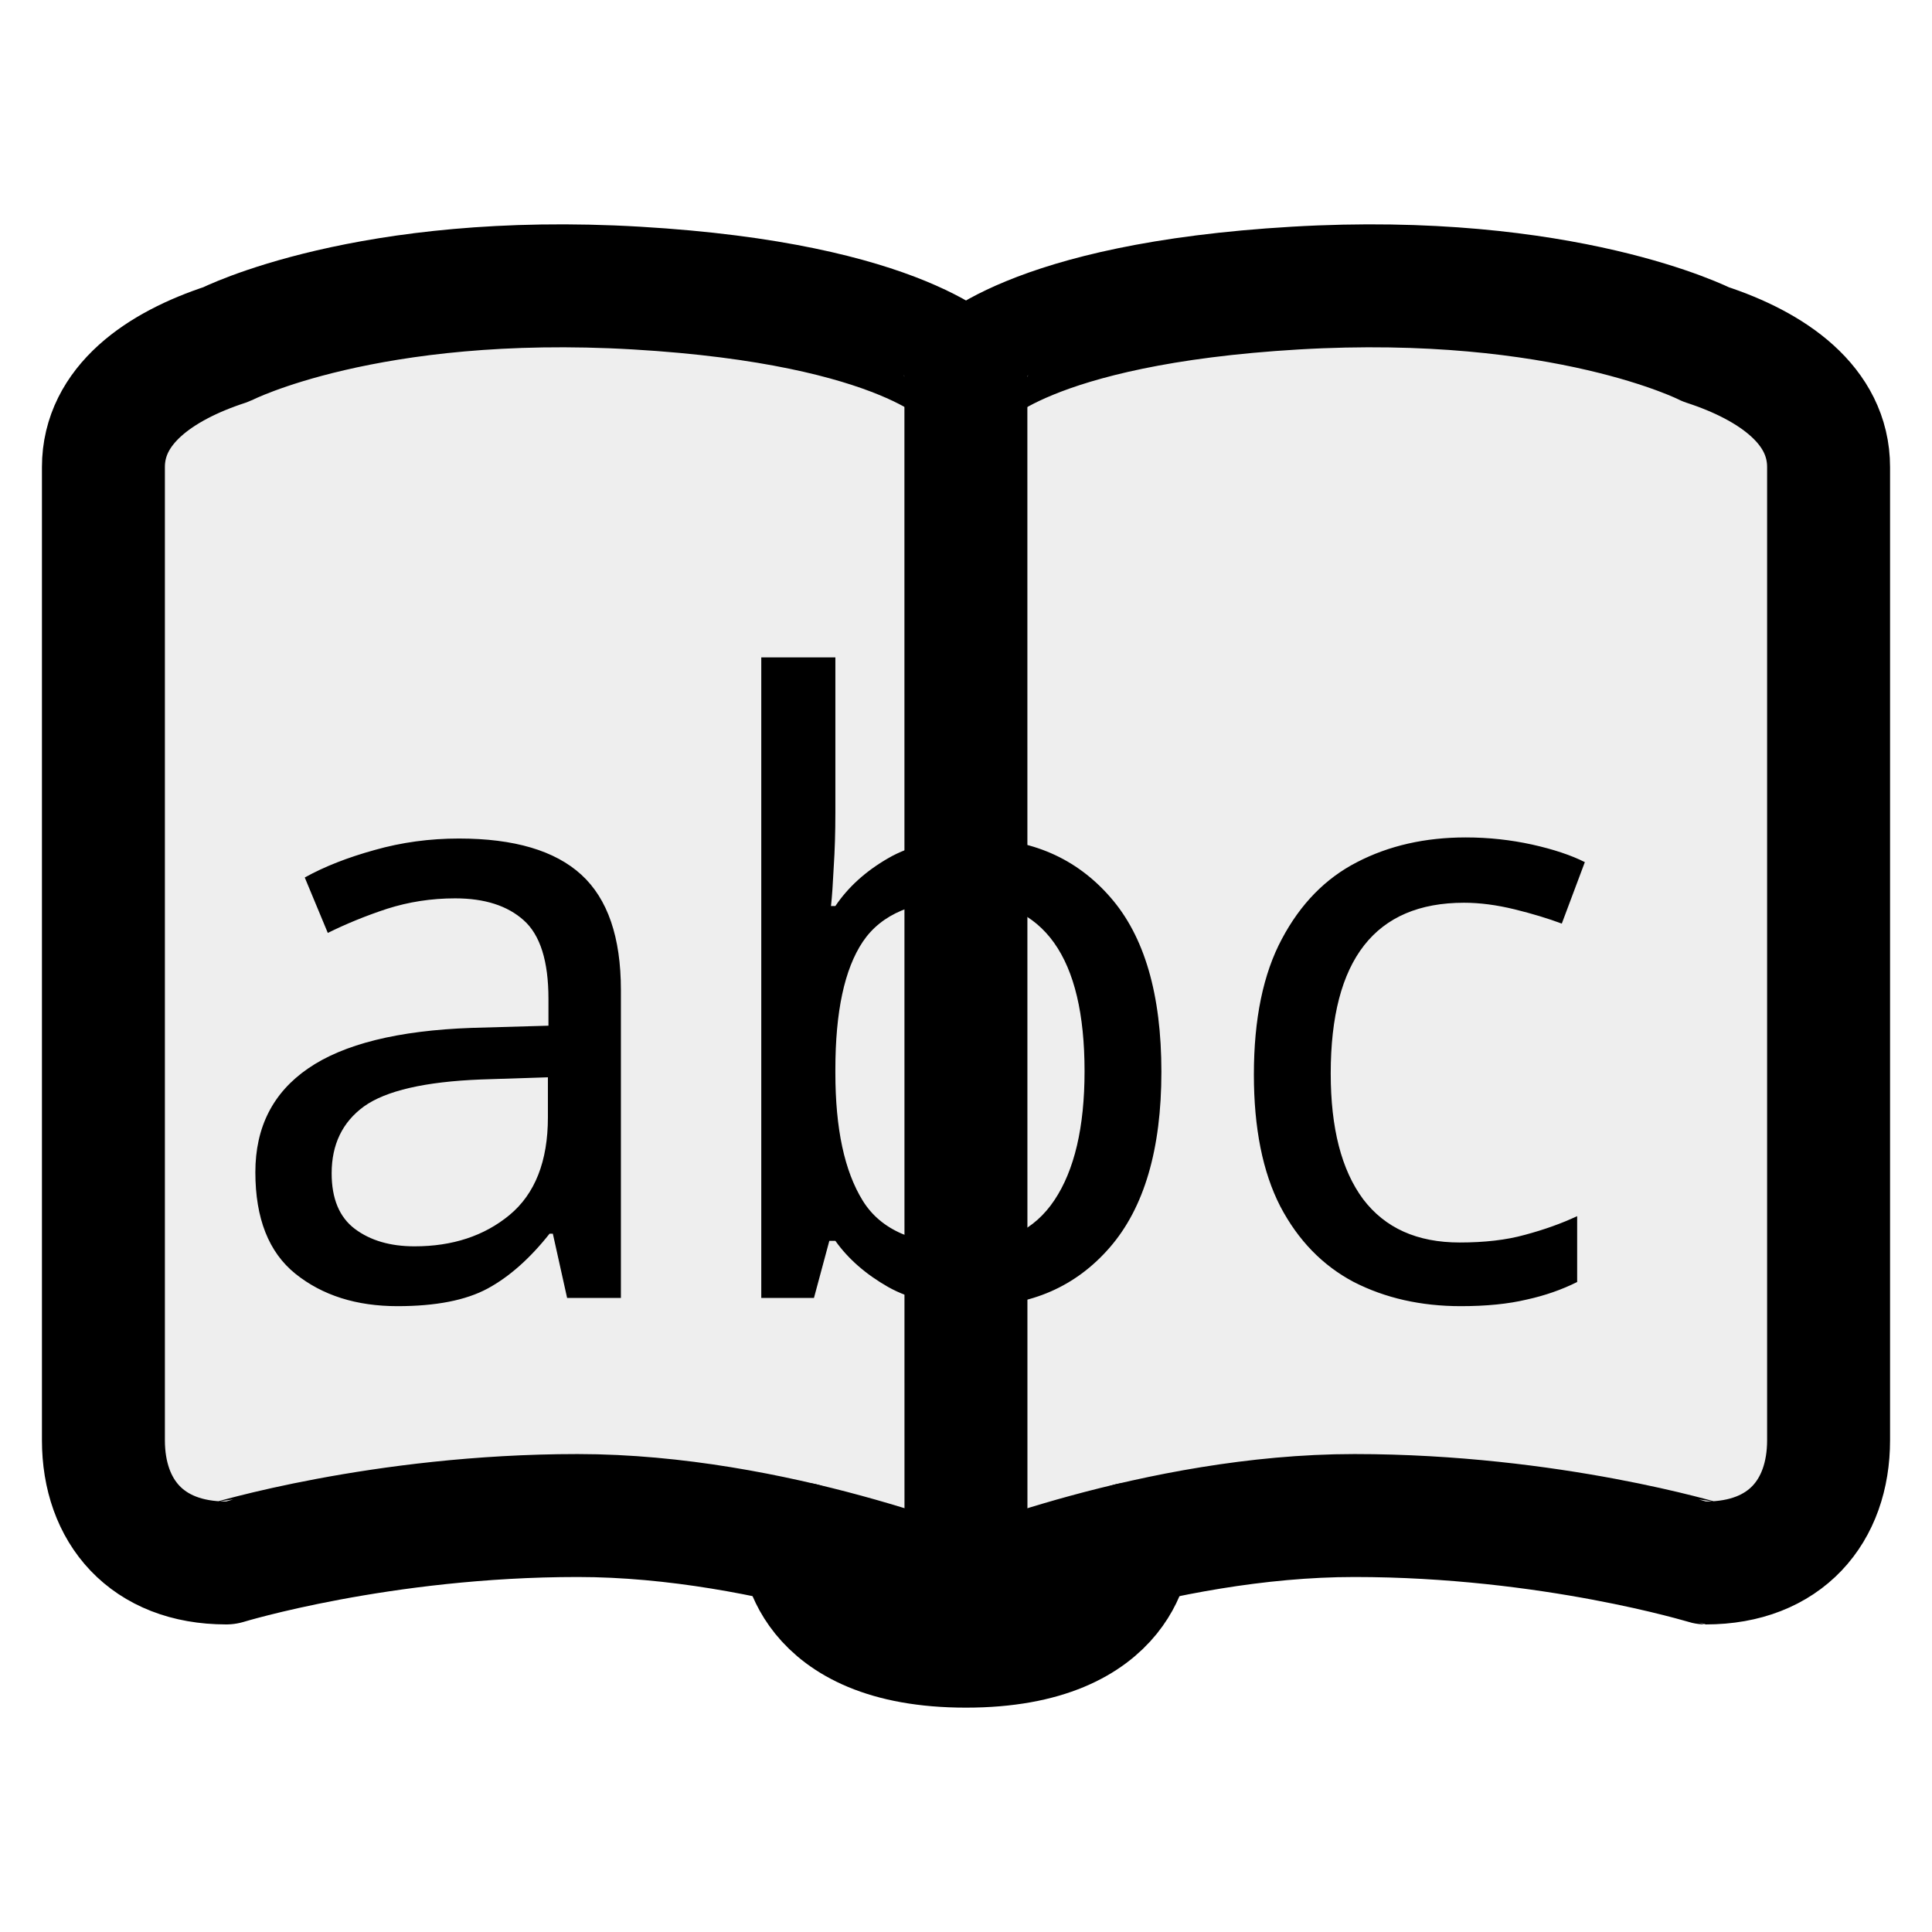
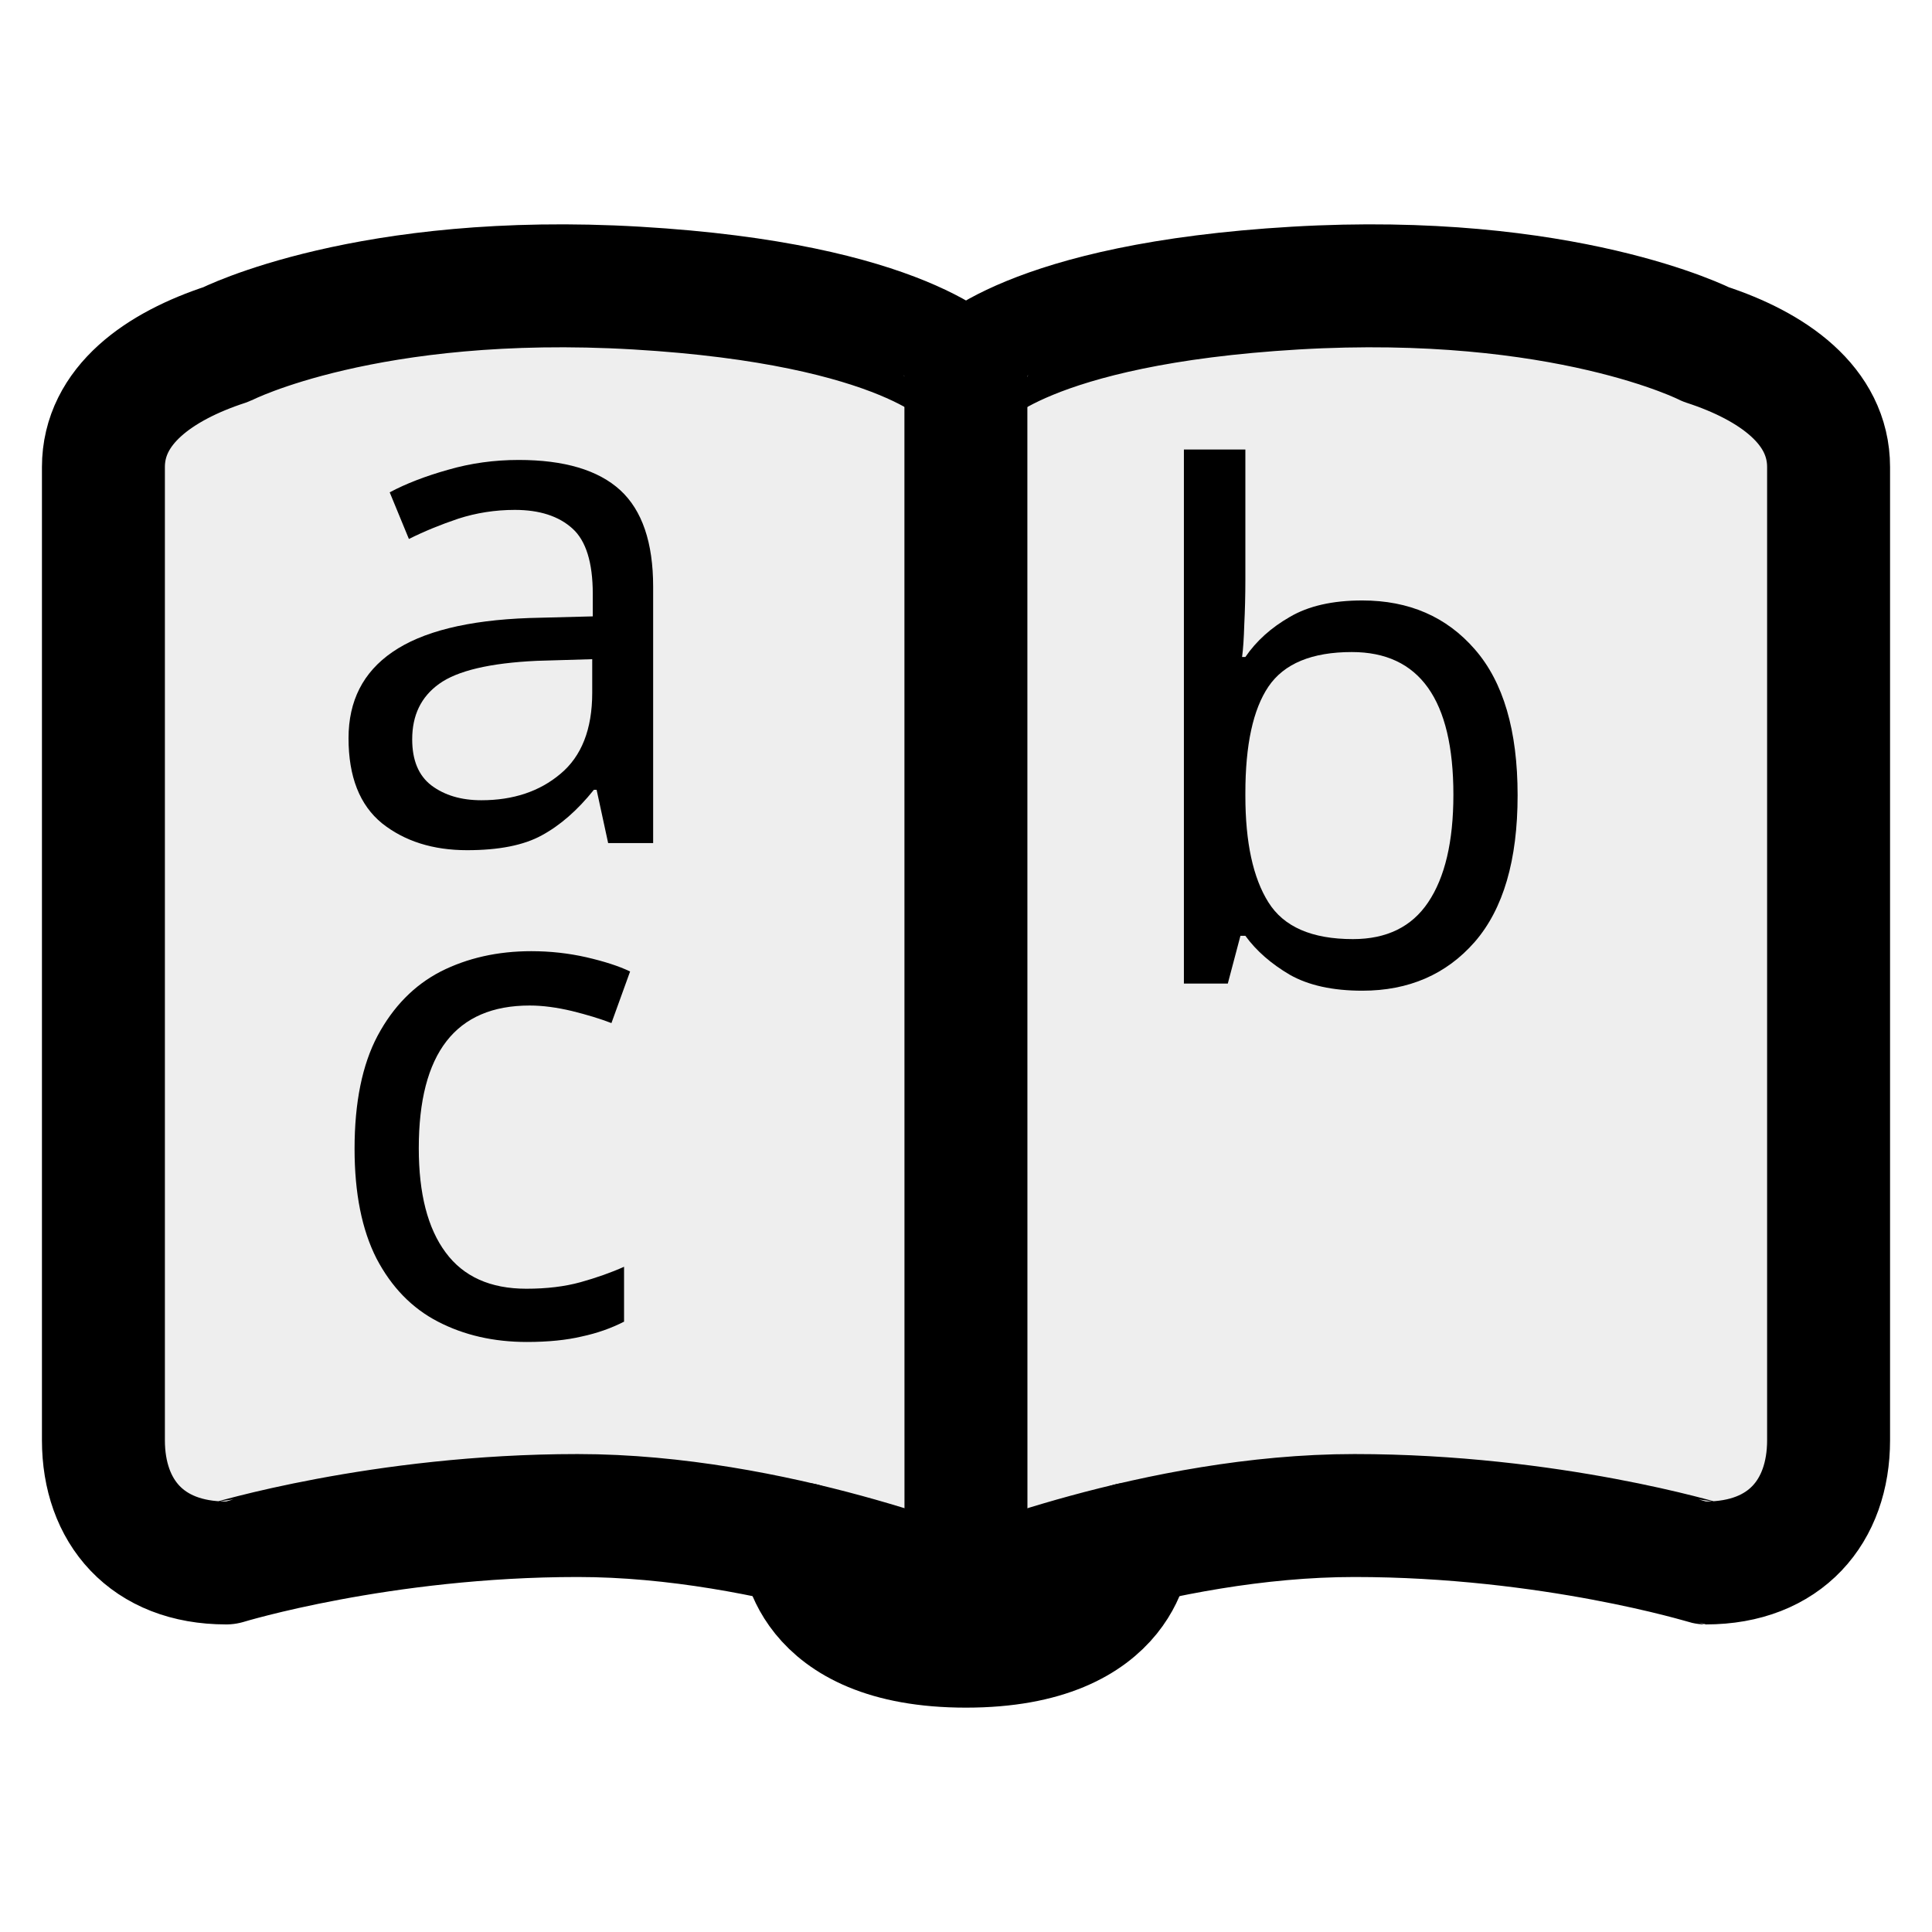
<svg xmlns="http://www.w3.org/2000/svg" height="55px" viewBox="0 0 55 55" width="55px" stroke-linecap="round" stroke-linejoin="round" stroke-width="3.5" stroke="#000" fill="#eee">
  <g>
    <path d="m 27.503,10.705 h -0.002 c 0,-0.002 -1.71,-2.053 -9.376,-2.504 -7.666,-0.449 -11.683,1.602 -11.686,1.603 C 4.541,10.423 2.944,11.539 2.944,13.298 v 27.702 c 0,2.025 1.235,3.494 3.495,3.494 0.003,0 4.41,-1.35 10.004,-1.35 5.589,-0.001 11.061,2.253 11.061,2.253" fill="#eee" stroke="#000" style="fill-opacity:1;stroke-width:3.5;stroke-linejoin:round;display:inline" />
    <path d="m 27.497,10.705 0,0 c 0,-0.002 1.715,-2.053 9.377,-2.504 7.668,-0.449 11.686,1.602 11.688,1.603 1.897,0.619 3.494,1.735 3.494,3.494 v 27.702 c 0,2.025 -1.233,3.494 -3.494,3.494 -0.003,0 -4.409,-1.35 -10.004,-1.35 -5.589,-0.001 -11.062,2.253 -11.062,2.253" fill="#eee" stroke="#000" style="fill-opacity:1;stroke-width:3.5;stroke-linejoin:round;display:inline" />
    <line fill="#eee" stroke="#000" style="fill-opacity:1;stroke-width:3.5;stroke-linecap:round;stroke-linejoin:round;display:inline" x1="27.497" x2="27.499" y1="10.705" y2="45.399" id="line3064" />
    <path d="m 32.165,43.957 c 0,0 -0.031,2.906 -4.666,2.906 -4.632,0 -4.663,-2.906 -4.663,-2.906" fill="#000" stroke="#000" style="stroke-width:3.5;stroke-linecap:round;stroke-linejoin:round;display:inline" />
  </g>
-   <text x="6.16" y="36.948" style="font-size:24px;font-style:normal;font-weight:normal;line-height:125%;letter-spacing:0px;word-spacing:0px;fill-opacity:1;stroke:none;font-family:Sans">
-     <tspan x="6.16" y="36.948" id="tspan8" fill="#000" stroke="none;" style="font-size:24px;">abc</tspan>
+   <text style="font-size:20px;font-style:normal;font-weight:normal;line-height:125%;letter-spacing:0px;word-spacing:0px;fill-opacity:1;stroke:none;font-family:Sans">
+     <tspan x="9" y="24" id="tspan8" fill="#000" stroke="none;" style="font-size:20px;">a</tspan>
+   </text>
+   <text style="font-size:20px;font-style:normal;font-weight:normal;line-height:125%;letter-spacing:0px;word-spacing:0px;fill-opacity:1;stroke:none;font-family:Sans">
+     <tspan x="32" y="28" id="tspan8" fill="#000" stroke="none;" style="font-size:20px;">b</tspan>
+   </text>
+   <text style="font-size:20px;font-style:normal;font-weight:normal;line-height:125%;letter-spacing:0px;word-spacing:0px;fill-opacity:1;stroke:none;font-family:Sans">
+     <tspan x="9" y="38" id="tspan8" fill="#000" stroke="none;" style="font-size:20px;">c</tspan>
  </text>
</svg>
